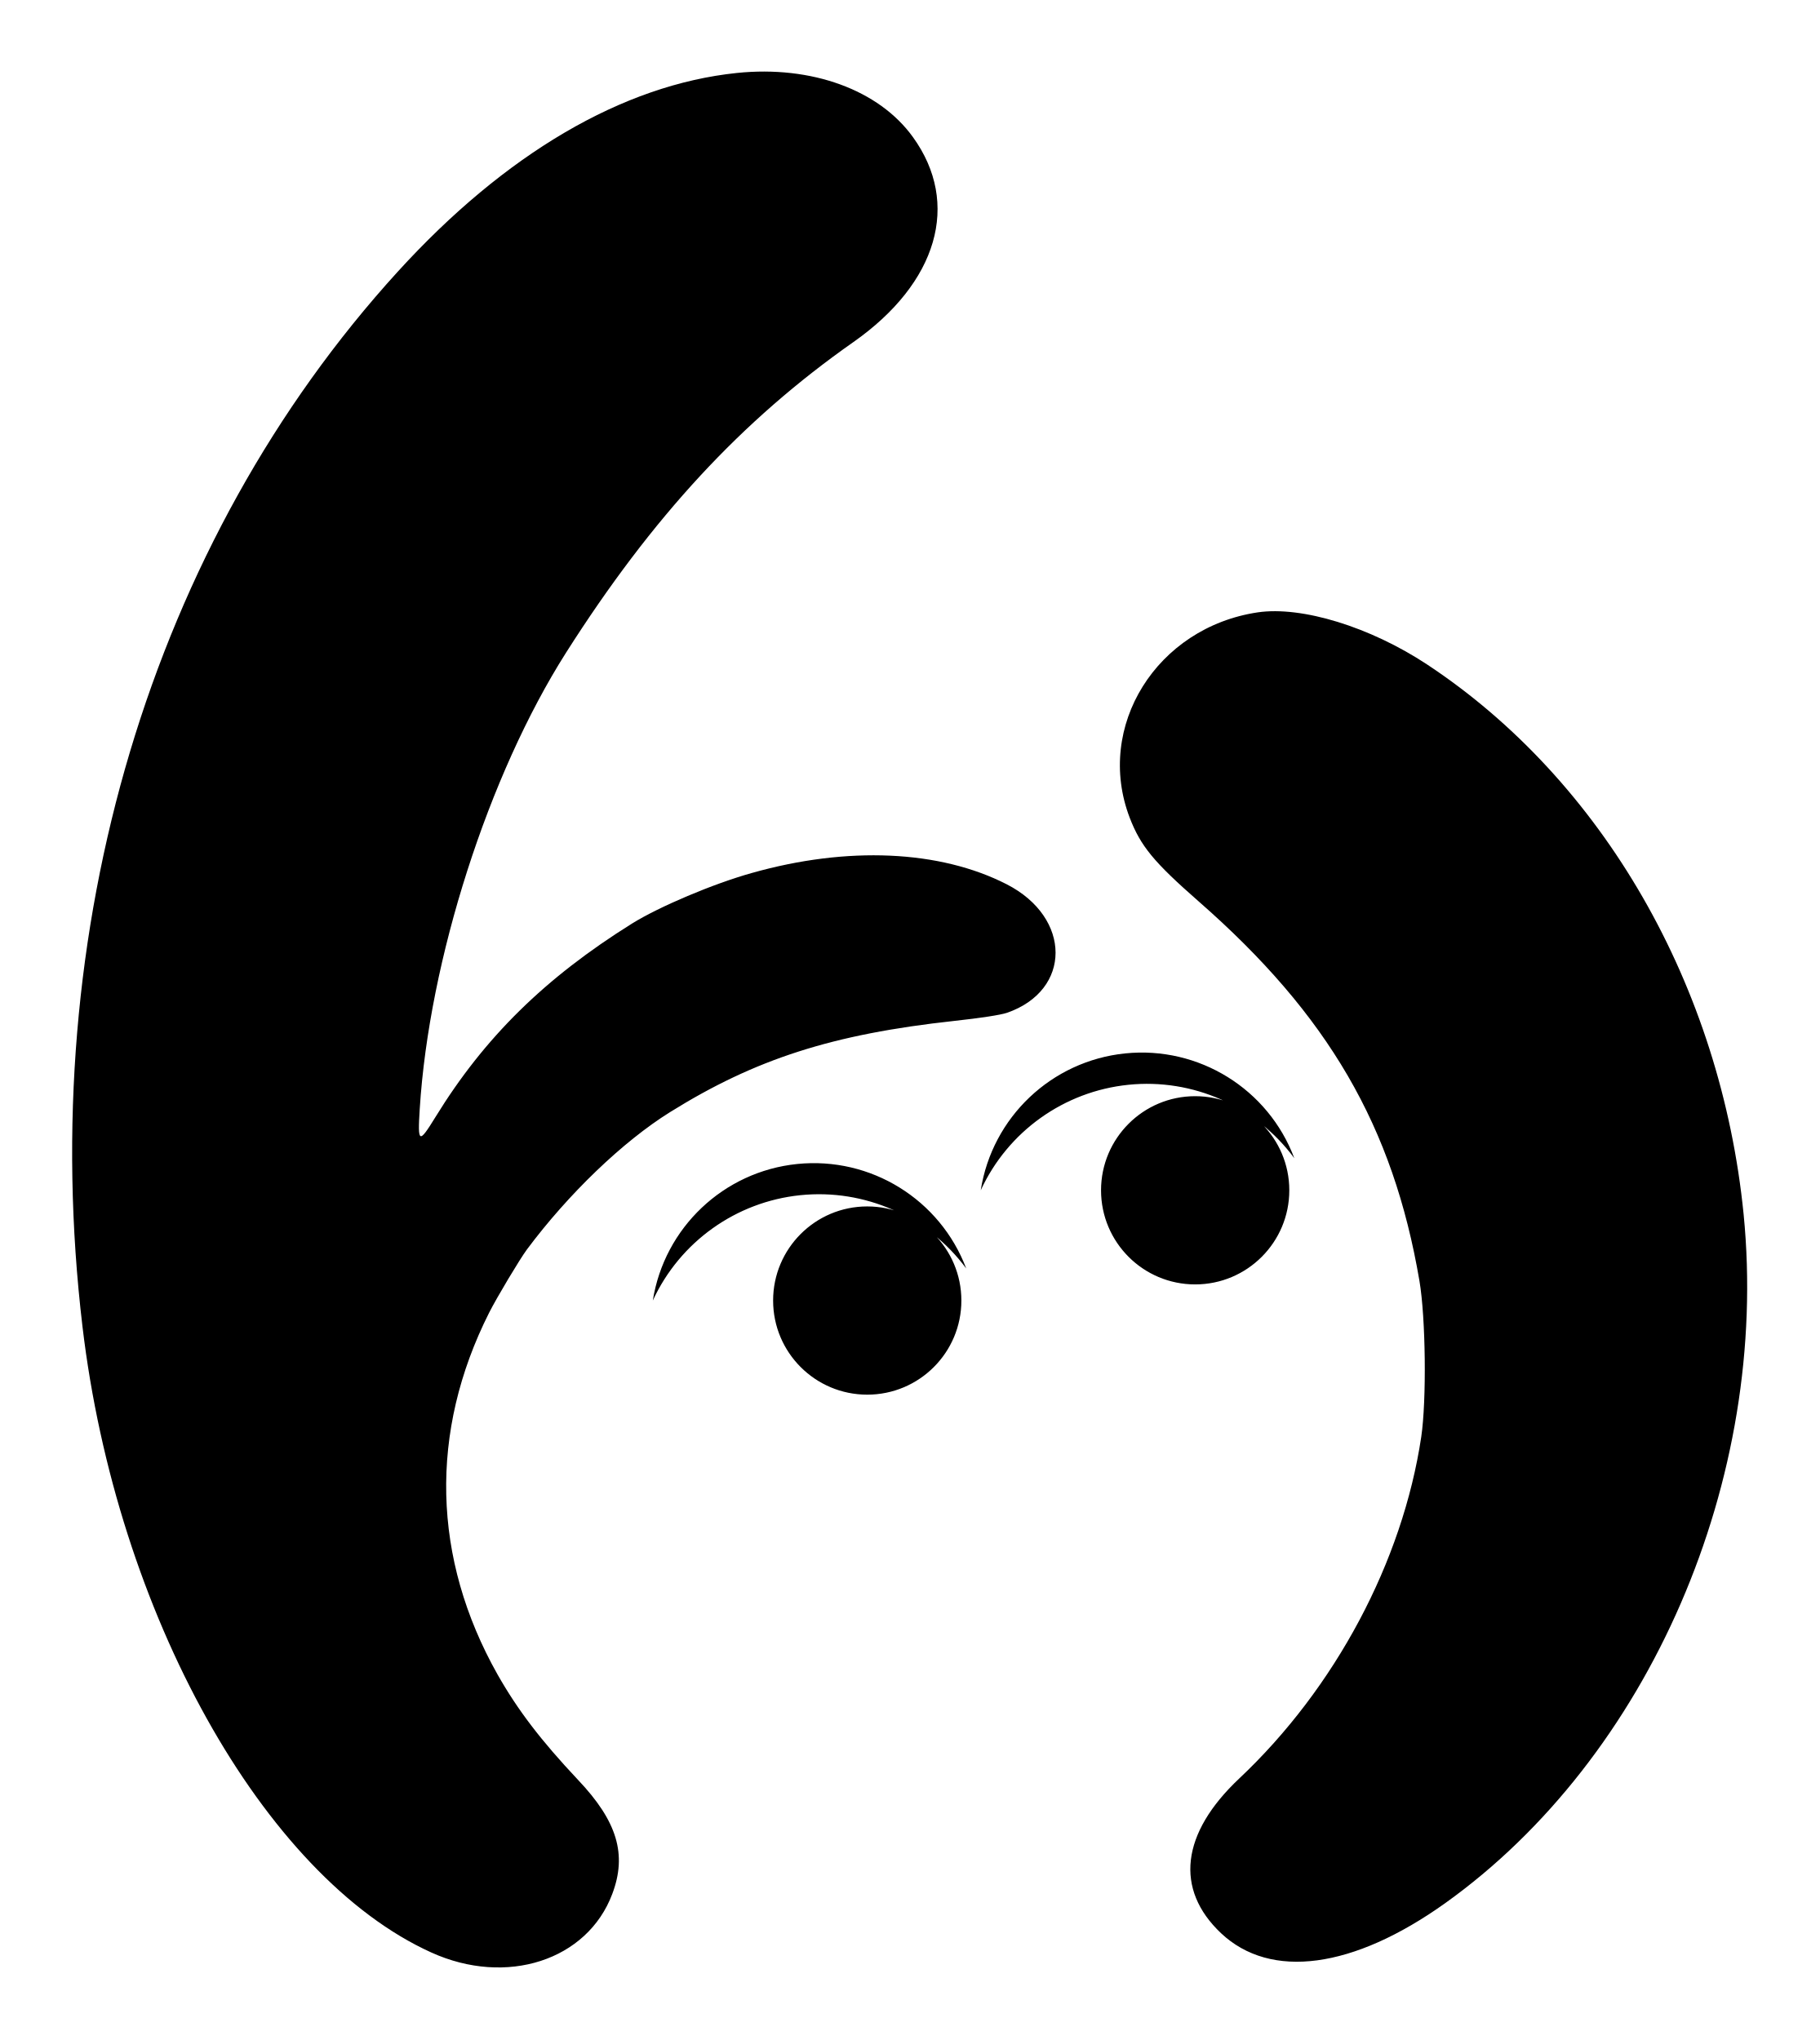
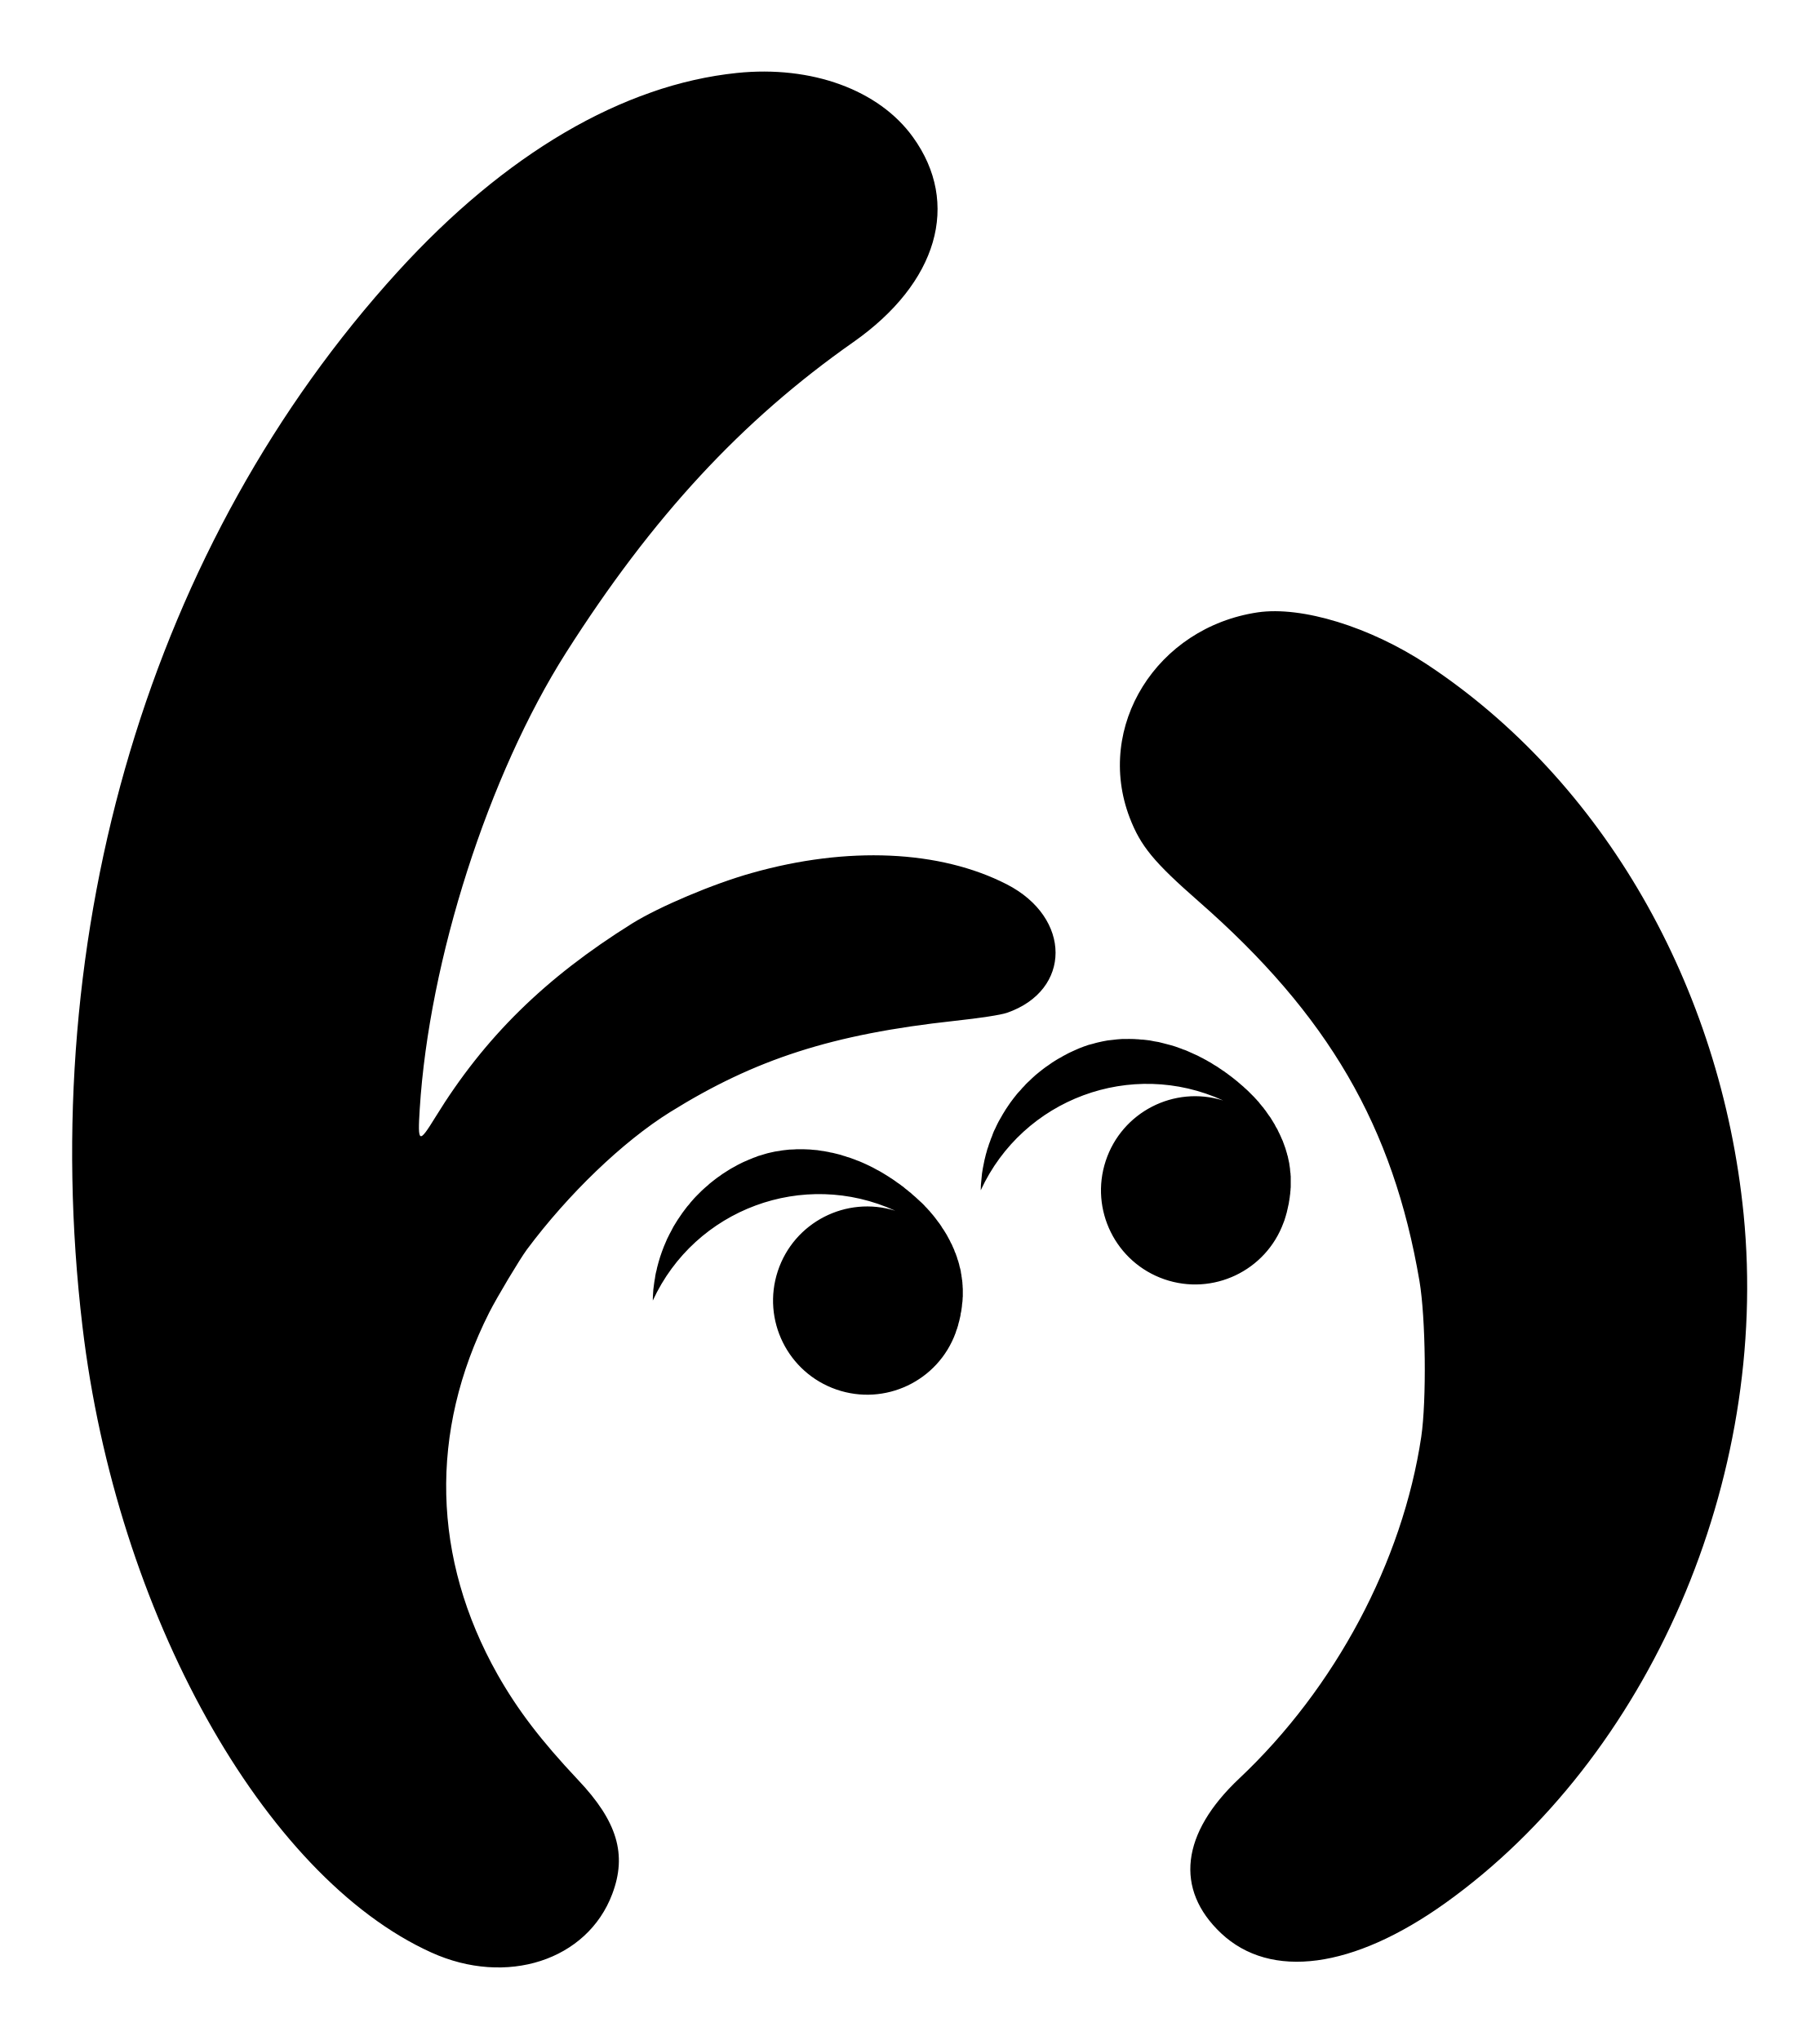
<svg xmlns="http://www.w3.org/2000/svg" viewBox="0 0 1015 1138">
-   <path fill="currentColor" d="M411 40.7C347.3 47.3 281.8 85.7 221.8 151.6C84.3 302.6 19.7 518.7 46 740C64.9 899.6 146.9 1046.8 240.6 1089.2C282.5 1108.2 327.6 1093.6 341.5 1056.5C349.8 1034.5 344.3 1016 322.4 992.9C301.7 970.9 288.8 954 277.5 934.1C241 869.3 239.3 798.8 272.8 732.3C277.2 723.6 289.9 702.4 293.9 697C317 666 347.4 636.8 373.7 620.4C421.2 590.8 464.3 576.9 532.3 569.5C547 567.9 558 566.2 561.6 565C597.8 552.5 597.8 511.9 561.5 493.3C524.2 474.2 472.6 471.9 419.3 487C397.8 493 367.6 505.8 352.5 515.2C304 545.5 270.2 578.7 242.9 623.1C233.6 638.2 232.9 637.9 234.1 618.7C239.3 535.5 272.4 432.3 315.7 364.1C363.9 288.3 413.6 234.6 476 190.8C523 157.8 535.9 113.5 509.2 76.5C490.2 50.1 452.6 36.4 411 40.7ZM701.5 341.6C645.1 350 610.6 405.3 630.1 456.2C636.2 472 643.5 480.9 668.5 502.8C740.8 566.1 777 628.3 791.7 714.6C795.2 735.3 795.7 781.1 792.7 801.5C782.3 871.1 744.7 941.7 691.2 992.1C658.7 1022.7 655.1 1053.9 681 1078.4C708.7 1104.5 754.7 1098.3 806 1061.7C919.9 980.3 987.1 825.2 972.5 677.4C959.8 550 894 435.5 796 370.7C764.2 349.7 726.1 338 701.5 341.6ZM364.1 725.5A90.9 90.9 0 0 1 538.9 707.6A102.1 102.1 0 0 0 364.1 725.5ZM431.2 725.5a52.5 52.5 0 1 1 105 0a52.5 52.5 0 1 1 -105 0ZM547 664A90.9 90.9 0 0 1 721.9 646.1A102.1 102.1 0 0 0 547 664ZM614.1 664a52.5 52.5 0 1 1 105 0a52.5 52.5 0 1 1 -105 0Z" />
+   <path fill="currentColor" d="M411 40.7C347.3 47.3 281.8 85.7 221.8 151.6C84.3 302.6 19.7 518.7 46 740C64.9 899.6 146.9 1046.8 240.6 1089.2C282.5 1108.2 327.6 1093.6 341.5 1056.5C349.8 1034.5 344.3 1016 322.4 992.9C301.7 970.9 288.8 954 277.5 934.1C241 869.3 239.3 798.8 272.8 732.3C277.2 723.6 289.9 702.4 293.9 697C317 666 347.4 636.8 373.7 620.4C421.2 590.8 464.3 576.9 532.3 569.5C547 567.9 558 566.2 561.6 565C597.8 552.5 597.8 511.9 561.5 493.3C524.2 474.2 472.6 471.9 419.3 487C397.8 493 367.6 505.8 352.5 515.2C304 545.5 270.2 578.7 242.9 623.1C233.6 638.2 232.9 637.9 234.1 618.7C239.3 535.5 272.4 432.3 315.7 364.1C363.9 288.3 413.6 234.6 476 190.8C523 157.8 535.9 113.5 509.2 76.5C490.2 50.1 452.6 36.4 411 40.7ZM701.5 341.6C645.1 350 610.6 405.3 630.1 456.2C636.2 472 643.5 480.9 668.5 502.8C740.8 566.1 777 628.3 791.7 714.6C795.2 735.3 795.7 781.1 792.7 801.5C782.3 871.1 744.7 941.7 691.2 992.1C658.7 1022.7 655.1 1053.9 681 1078.4C708.7 1104.5 754.7 1098.3 806 1061.7C919.9 980.3 987.1 825.2 972.5 677.4C959.8 550 894 435.5 796 370.7C764.2 349.7 726.1 338 701.5 341.6ZM364.1 725.5C364.1 725 364.1 723.4 364.2 722.4C364.3 721.4 364.3 720.3 364.4 719.3C364.5 718.3 364.7 717.2 364.8 716.2C364.9 715.2 365.1 714.2 365.3 713.1C365.4 712.1 365.6 711.1 365.8 710.1C366.1 709.1 366.3 708.1 366.5 707.1C366.8 706.1 367 705.1 367.3 704.1C367.6 703.1 367.9 702.1 368.2 701.1C368.5 700.1 368.9 699.2 369.2 698.2C369.6 697.2 369.9 696.3 370.3 695.3C370.7 694.4 371.1 693.4 371.5 692.5C371.9 691.5 372.3 690.6 372.8 689.7C373.2 688.8 373.7 687.9 374.2 687C374.7 686.1 375.1 685.2 375.6 684.3C376.2 683.4 376.7 682.5 377.2 681.7C377.7 680.8 378.3 680 378.9 679.1C379.4 678.3 380 677.5 380.6 676.6C381.2 675.8 381.8 675 382.4 674.2C383 673.4 383.6 672.6 384.3 671.9C384.9 671.1 385.5 670.3 386.2 669.6C386.9 668.8 387.5 668.1 388.2 667.4C388.9 666.7 389.6 666 390.3 665.3C391 664.6 391.7 663.9 392.5 663.2C393.2 662.6 393.9 661.9 394.7 661.3C395.4 660.6 396.1 660 396.9 659.4C397.7 658.8 398.4 658.2 399.2 657.6C400 657 400.8 656.4 401.6 655.9C402.3 655.3 403.1 654.8 403.9 654.3C404.8 653.7 405.6 653.2 406.4 652.7C407.2 652.2 408 651.7 408.8 651.3C409.7 650.8 410.5 650.4 411.3 649.9C412.2 649.5 413 649.1 413.9 648.6C414.7 648.2 415.6 647.8 416.4 647.5C417.3 647.1 418.1 646.7 419 646.4C419.8 646 420.7 645.7 421.6 645.4C422.4 645 423.3 644.7 424.2 644.5C425.1 644.2 426 643.9 426.8 643.7C427.7 643.4 428.6 643.2 429.5 643C430.4 642.8 431.3 642.6 432.2 642.4C433.1 642.3 434 642.1 434.9 642C435.7 641.8 436.6 641.7 437.5 641.6C438.4 641.5 439.3 641.4 440.2 641.3C441.1 641.3 442 641.2 442.9 641.2C443.7 641.1 444.6 641.1 445.5 641.1C446.4 641.1 447.3 641.1 448.1 641.1C449 641.1 449.9 641.2 450.7 641.2C451.6 641.2 452.4 641.3 453.3 641.4C454.1 641.5 455 641.5 455.8 641.6C456.7 641.7 457.5 641.9 458.3 642C459.2 642.1 460 642.2 460.8 642.4C461.6 642.5 462.4 642.7 463.2 642.9C464.1 643 464.8 643.2 465.6 643.4C466.4 643.6 467.2 643.8 468 644C468.8 644.2 469.5 644.4 470.3 644.7C471 644.9 471.8 645.1 472.5 645.4C473.3 645.6 474 645.8 474.7 646.1C475.5 646.4 476.2 646.6 476.9 646.9C477.6 647.2 478.3 647.5 479 647.7C479.7 648 480.4 648.3 481.1 648.6C481.8 648.9 482.4 649.2 483.1 649.5C483.7 649.8 484.4 650.1 485 650.4C485.7 650.8 486.3 651.1 487 651.4C487.6 651.7 488.2 652.1 488.8 652.4C489.4 652.7 490.1 653.1 490.7 653.4C491.3 653.7 491.8 654.1 492.4 654.4C493 654.8 493.6 655.1 494.2 655.5C494.7 655.8 495.3 656.2 495.8 656.5C496.4 656.9 496.9 657.3 497.5 657.6C498 658 498.6 658.3 499.1 658.7C499.6 659.1 500.1 659.4 500.6 659.8C501.2 660.2 501.7 660.5 502.2 660.9C502.7 661.3 503.2 661.7 503.7 662C504.1 662.4 504.6 662.8 505.1 663.2C505.6 663.5 506 663.9 506.5 664.3C507 664.7 507.4 665.1 507.9 665.4C508.3 665.8 508.8 666.2 509.2 666.6C509.7 667 510.1 667.4 510.5 667.7C511 668.1 511.4 668.5 511.8 668.9C512.2 669.3 512.7 669.7 513.1 670.1C513.5 670.5 513.9 670.8 514.3 671.2C514.7 671.6 515.1 672 515.5 672.4C515.8 672.8 516.2 673.2 516.6 673.6C517 674 517.4 674.4 517.7 674.8C518.1 675.2 518.5 675.6 518.8 676C519.2 676.5 519.5 676.9 519.9 677.3C520.2 677.7 520.6 678.1 520.9 678.5C521.2 678.9 521.6 679.4 521.9 679.8C522.2 680.2 522.5 680.6 522.8 681C523.1 681.5 523.5 681.9 523.8 682.3C524.1 682.7 524.4 683.2 524.7 683.6C525 684 525.2 684.4 525.5 684.9C525.8 685.3 526.1 685.7 526.4 686.2C526.6 686.6 526.9 687 527.2 687.5C527.4 687.9 527.7 688.3 528 688.8C528.2 689.2 528.5 689.7 528.7 690.1C528.9 690.5 529.2 691 529.4 691.4C529.7 691.9 529.9 692.3 530.1 692.8C530.3 693.2 530.5 693.7 530.8 694.1C531 694.6 531.2 695 531.4 695.5C531.6 695.9 531.8 696.4 532 696.8C532.2 697.3 532.4 697.7 532.5 698.2C532.7 698.6 532.9 699.1 533.1 699.5C533.2 700 533.4 700.5 533.6 700.9C533.7 701.4 533.9 701.8 534 702.3C534.2 702.8 534.3 703.2 534.5 703.7C534.6 704.1 534.7 704.6 534.9 705.1C535 705.5 535.1 706 535.2 706.5C535.3 706.9 535.5 707.4 535.6 707.9C535.7 708.3 535.8 708.8 535.9 709.3C535.9 709.7 536 710.2 536.1 710.7C536.2 711.1 536.3 711.6 536.3 712.1C536.4 712.6 536.5 713 536.5 713.5C536.6 714 536.7 714.4 536.7 714.9C536.8 715.4 536.8 715.8 536.8 716.3C536.9 716.8 536.9 717.2 536.9 717.7C536.9 718.2 537 718.7 537 719.1C537 719.6 537 720.1 537 720.5C537 721 537 721.5 537 721.9C537 722.4 537 722.9 537 723.3C536.9 723.8 536.9 724.2 536.9 724.7C536.9 725.2 536.8 725.6 536.8 726.1C536.7 726.6 536.7 727 536.6 727.5C536.6 727.9 536.5 728.4 536.5 728.8C536.4 729.3 536.4 729.8 536.3 730.2C536.2 730.7 536.2 731.1 536.1 731.6C536 732 535.9 732.5 535.8 732.9C535.8 733.4 535.7 733.8 535.6 734.3C535.5 734.7 535.4 735.2 535.3 735.6C535.2 736.1 535.1 736.5 535 736.9C534.9 737.4 534.7 737.8 534.6 738.3C534.5 738.7 534.4 739.1 534.3 739.6C534.1 740 534 740.5 533.9 740.9C533.7 741.3 533.6 741.8 533.4 742.2C533.3 742.6 533.1 743.1 533 743.5A52.5 52.5 0 1 1 499.3 675.4A102.1 102.1 0 0 0 364.1 725.5ZM547 664C547 663.5 547.1 661.9 547.1 660.9C547.2 659.8 547.3 658.8 547.4 657.8C547.5 656.7 547.6 655.7 547.7 654.7C547.9 653.7 548 652.6 548.2 651.6C548.4 650.6 548.6 649.6 548.8 648.6C549 647.6 549.2 646.5 549.5 645.5C549.7 644.5 550 643.5 550.3 642.5C550.5 641.6 550.8 640.6 551.2 639.6C551.5 638.6 551.8 637.6 552.2 636.7C552.5 635.7 552.9 634.7 553.3 633.8C553.6 632.8 554 631.9 554.4 630.9C554.9 630 555.3 629.1 555.7 628.2C556.2 627.2 556.6 626.3 557.1 625.4C557.6 624.5 558.1 623.6 558.6 622.8C559.1 621.9 559.6 621 560.2 620.1C560.7 619.3 561.2 618.4 561.8 617.6C562.4 616.8 562.9 615.9 563.5 615.1C564.1 614.3 564.7 613.5 565.3 612.7C565.9 611.9 566.6 611.1 567.2 610.3C567.8 609.6 568.5 608.8 569.2 608.1C569.8 607.3 570.5 606.6 571.2 605.9C571.9 605.1 572.5 604.4 573.3 603.7C574 603.1 574.7 602.4 575.4 601.7C576.1 601 576.9 600.4 577.6 599.7C578.3 599.1 579.1 598.5 579.8 597.9C580.6 597.3 581.4 596.7 582.1 596.1C582.9 595.5 583.7 594.9 584.5 594.4C585.3 593.8 586.1 593.3 586.9 592.7C587.7 592.2 588.5 591.7 589.3 591.2C590.1 590.7 591 590.2 591.8 589.8C592.6 589.3 593.4 588.8 594.3 588.4C595.1 587.9 596 587.5 596.8 587.1C597.7 586.7 598.5 586.3 599.4 585.9C600.2 585.5 601.1 585.2 601.9 584.8C602.8 584.5 603.7 584.1 604.5 583.8C605.4 583.5 606.3 583.2 607.1 582.9C608 582.7 608.9 582.4 609.8 582.2C610.7 581.9 611.6 581.7 612.4 581.5C613.3 581.3 614.2 581.1 615.1 580.9C616 580.7 616.9 580.6 617.8 580.4C618.7 580.3 619.6 580.2 620.5 580.1C621.4 580 622.3 579.9 623.1 579.8C624 579.7 624.9 579.7 625.8 579.6C626.7 579.6 627.6 579.6 628.4 579.6C629.3 579.5 630.2 579.6 631.1 579.6C631.9 579.6 632.8 579.6 633.7 579.7C634.5 579.7 635.4 579.8 636.2 579.9C637.1 579.9 637.9 580 638.8 580.1C639.6 580.2 640.5 580.3 641.3 580.4C642.1 580.6 642.9 580.7 643.8 580.9C644.6 581 645.4 581.2 646.2 581.3C647 581.5 647.8 581.7 648.6 581.9C649.4 582.1 650.2 582.3 650.9 582.5C651.7 582.7 652.5 582.9 653.2 583.1C654 583.3 654.7 583.6 655.5 583.8C656.2 584.1 657 584.3 657.7 584.6C658.4 584.8 659.1 585.1 659.8 585.4C660.6 585.6 661.3 585.9 662 586.2C662.6 586.5 663.3 586.8 664 587.1C664.7 587.4 665.4 587.7 666 588C666.7 588.3 667.3 588.6 668 588.9C668.6 589.2 669.3 589.6 669.9 589.9C670.5 590.2 671.2 590.5 671.8 590.9C672.4 591.2 673 591.5 673.6 591.9C674.2 592.2 674.8 592.6 675.4 592.9C676 593.3 676.5 593.6 677.1 594C677.7 594.3 678.2 594.7 678.8 595C679.3 595.4 679.9 595.7 680.4 596.1C681 596.5 681.5 596.8 682 597.2C682.6 597.5 683.1 597.9 683.6 598.3C684.1 598.6 684.6 599 685.1 599.4C685.6 599.8 686.1 600.1 686.6 600.5C687.1 600.9 687.6 601.3 688 601.6C688.5 602 689 602.4 689.5 602.8C689.9 603.1 690.4 603.5 690.8 603.9C691.3 604.3 691.7 604.7 692.2 605.1C692.6 605.4 693 605.8 693.5 606.2C693.9 606.6 694.3 607 694.8 607.4C695.2 607.8 695.6 608.1 696 608.5C696.4 608.9 696.8 609.3 697.2 609.7C697.6 610.1 698 610.5 698.4 610.9C698.8 611.3 699.2 611.7 699.6 612.1C699.9 612.5 700.3 612.9 700.7 613.3C701 613.7 701.4 614.1 701.8 614.5C702.1 614.9 702.5 615.3 702.8 615.8C703.2 616.2 703.5 616.6 703.8 617C704.2 617.4 704.5 617.8 704.8 618.2C705.1 618.7 705.5 619.1 705.8 619.5C706.1 619.9 706.4 620.3 706.7 620.8C707 621.2 707.3 621.6 707.6 622.1C707.9 622.5 708.2 622.9 708.5 623.3C708.8 623.8 709 624.2 709.3 624.6C709.6 625.1 709.9 625.5 710.1 625.9C710.4 626.4 710.6 626.8 710.9 627.2C711.1 627.7 711.4 628.1 711.6 628.6C711.9 629 712.1 629.5 712.4 629.9C712.6 630.3 712.8 630.8 713 631.2C713.3 631.7 713.5 632.1 713.7 632.6C713.9 633 714.1 633.5 714.3 633.9C714.5 634.4 714.7 634.8 714.9 635.3C715.1 635.7 715.3 636.2 715.5 636.6C715.7 637.1 715.8 637.6 716 638C716.2 638.5 716.3 638.9 716.5 639.4C716.7 639.8 716.8 640.3 717 640.8C717.1 641.2 717.3 641.7 717.4 642.2C717.5 642.6 717.7 643.1 717.8 643.5C717.9 644 718 644.5 718.2 644.9C718.3 645.4 718.4 645.9 718.5 646.3C718.6 646.8 718.7 647.3 718.8 647.7C718.9 648.2 719 648.7 719.1 649.1C719.1 649.6 719.2 650.1 719.3 650.6C719.4 651 719.4 651.5 719.5 652C719.5 652.4 719.6 652.9 719.6 653.4C719.7 653.8 719.7 654.3 719.8 654.8C719.8 655.2 719.8 655.7 719.9 656.2C719.9 656.7 719.9 657.1 719.9 657.6C719.9 658.1 719.9 658.5 719.9 659C719.9 659.5 719.9 659.9 719.9 660.4C719.9 660.9 719.9 661.3 719.9 661.8C719.9 662.3 719.9 662.7 719.8 663.2C719.8 663.6 719.8 664.1 719.7 664.6C719.7 665 719.6 665.5 719.6 665.9C719.5 666.4 719.5 666.9 719.4 667.3C719.4 667.8 719.3 668.2 719.2 668.7C719.2 669.1 719.1 669.6 719 670C718.9 670.5 718.9 670.9 718.8 671.4C718.7 671.8 718.6 672.3 718.5 672.7C718.4 673.2 718.3 673.6 718.2 674.1C718.1 674.5 718 675 717.9 675.4C717.8 675.9 717.7 676.3 717.6 676.7C717.4 677.2 717.3 677.6 717.2 678.1C717.1 678.5 716.9 678.9 716.8 679.4C716.7 679.8 716.5 680.2 716.4 680.7C716.2 681.1 716.1 681.5 715.9 682A52.5 52.5 0 1 1 682.2 613.9A102.1 102.1 0 0 0 547 664Z" />
</svg>
